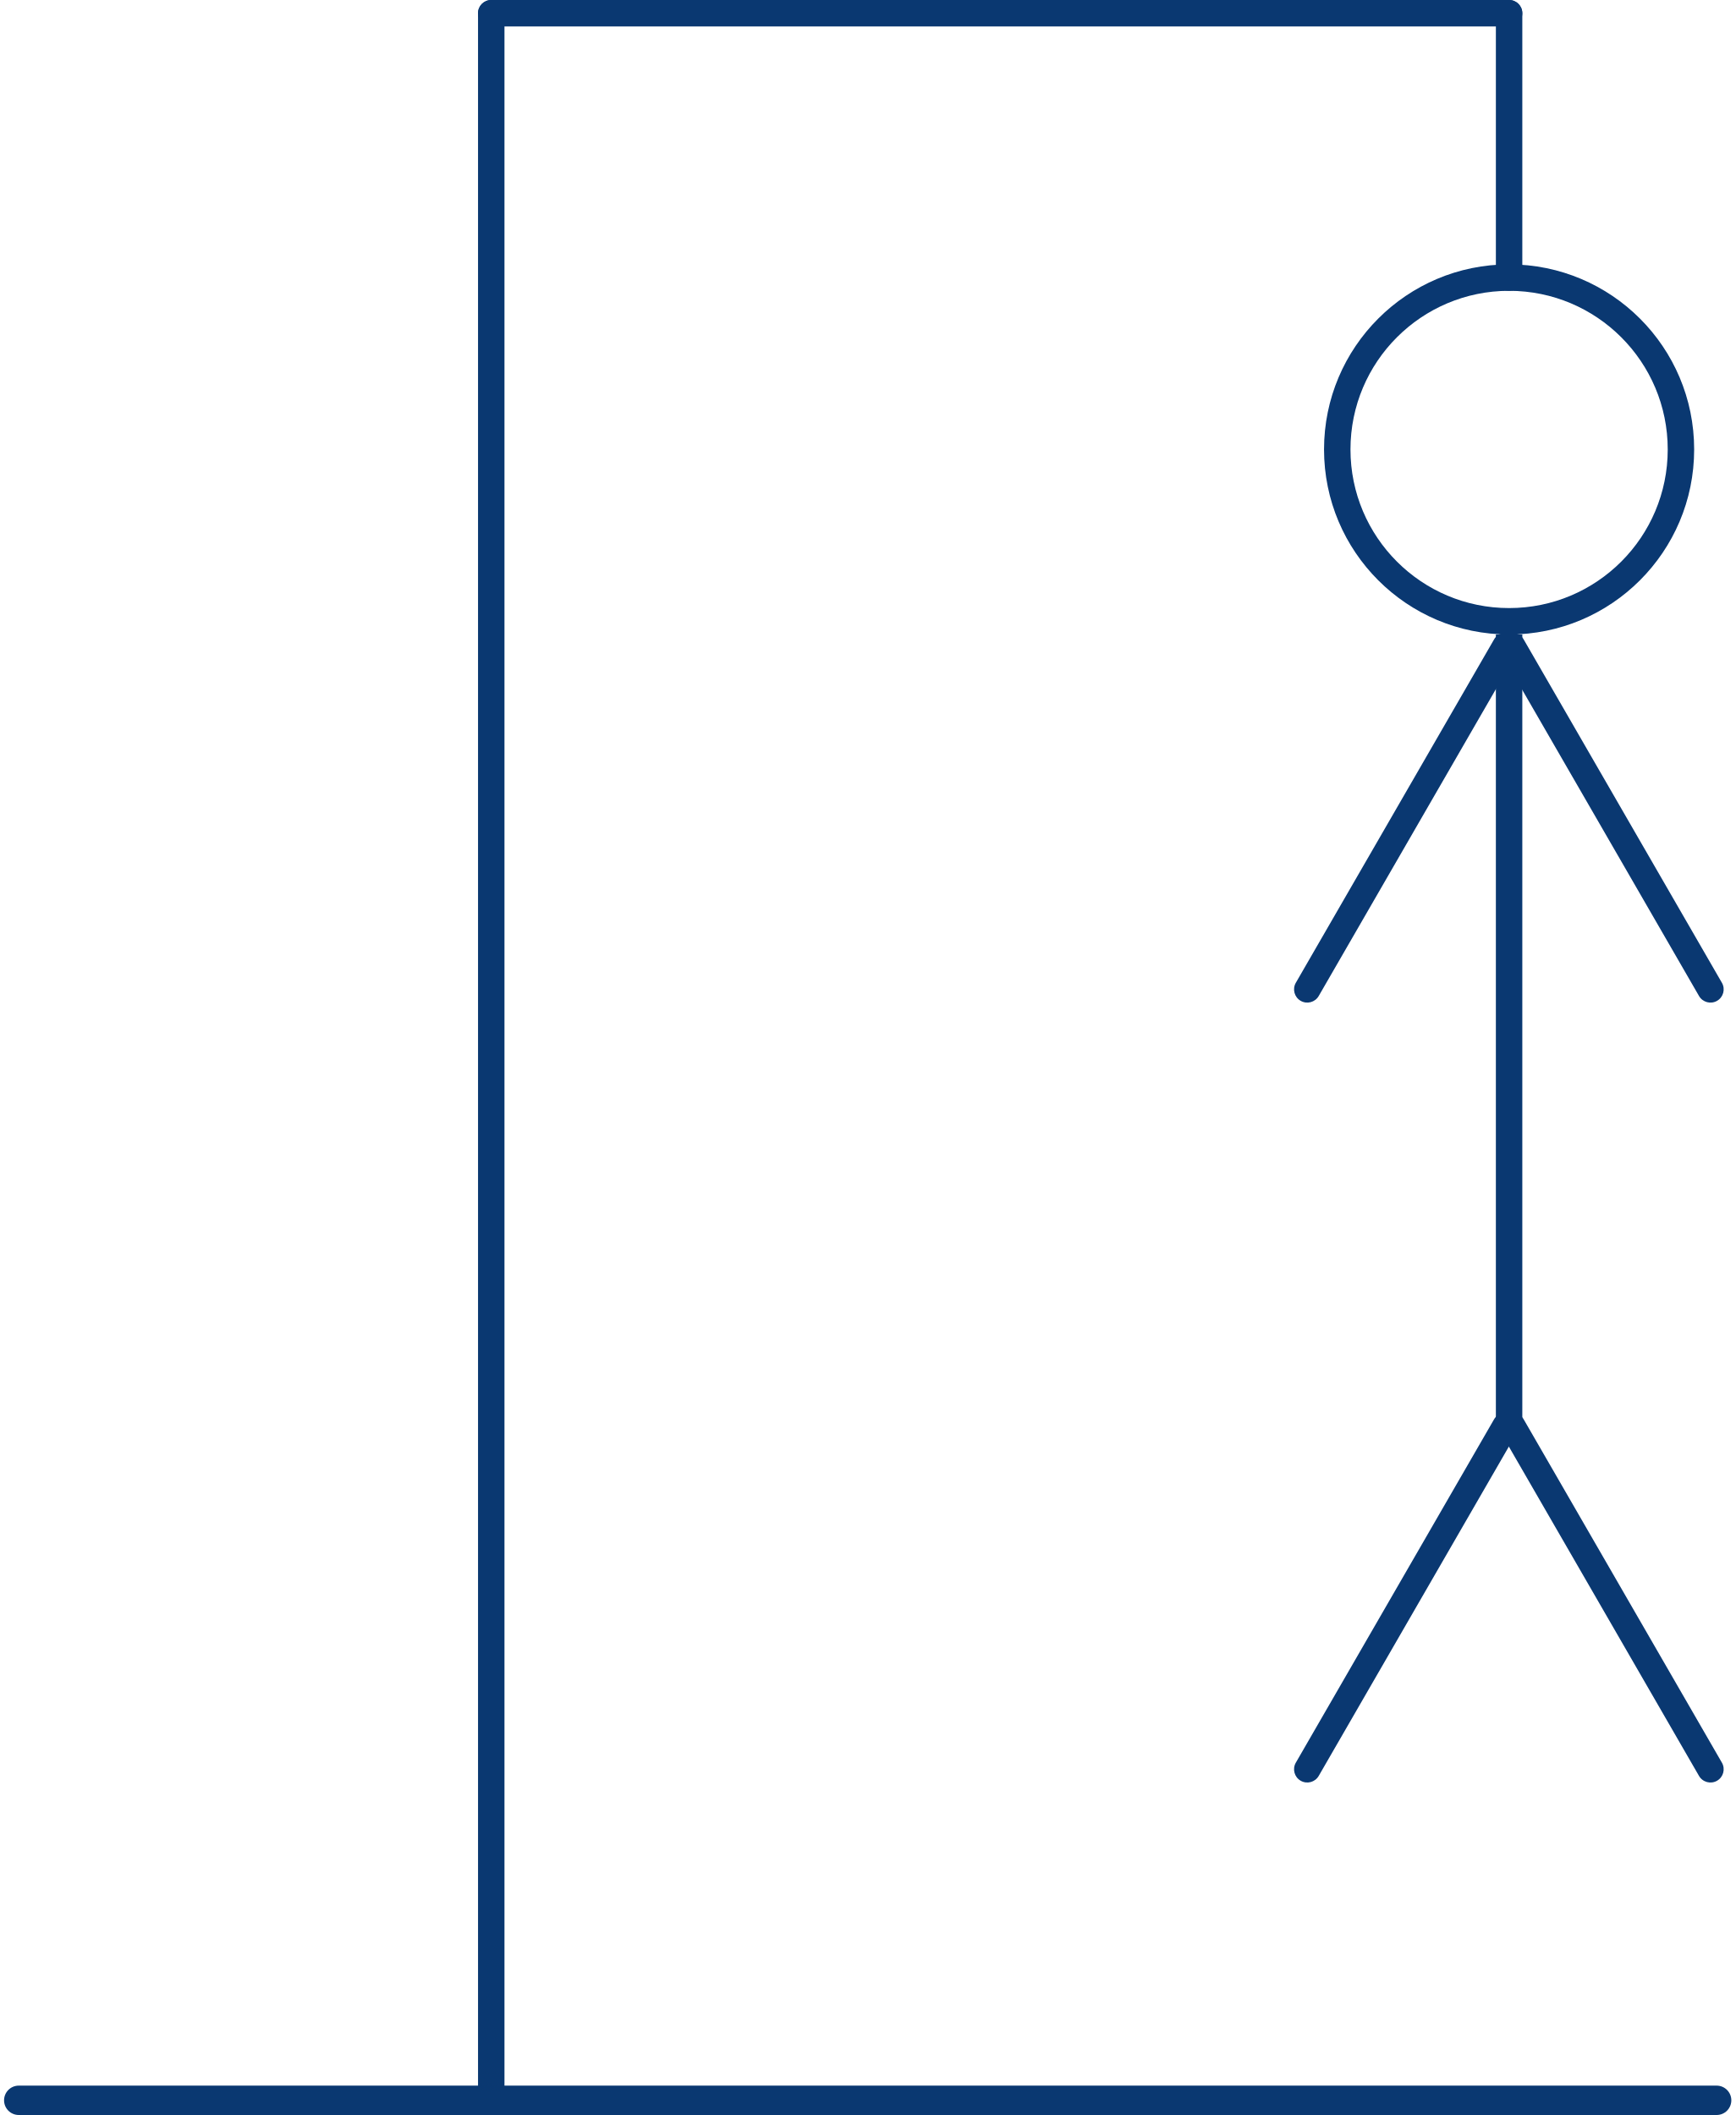
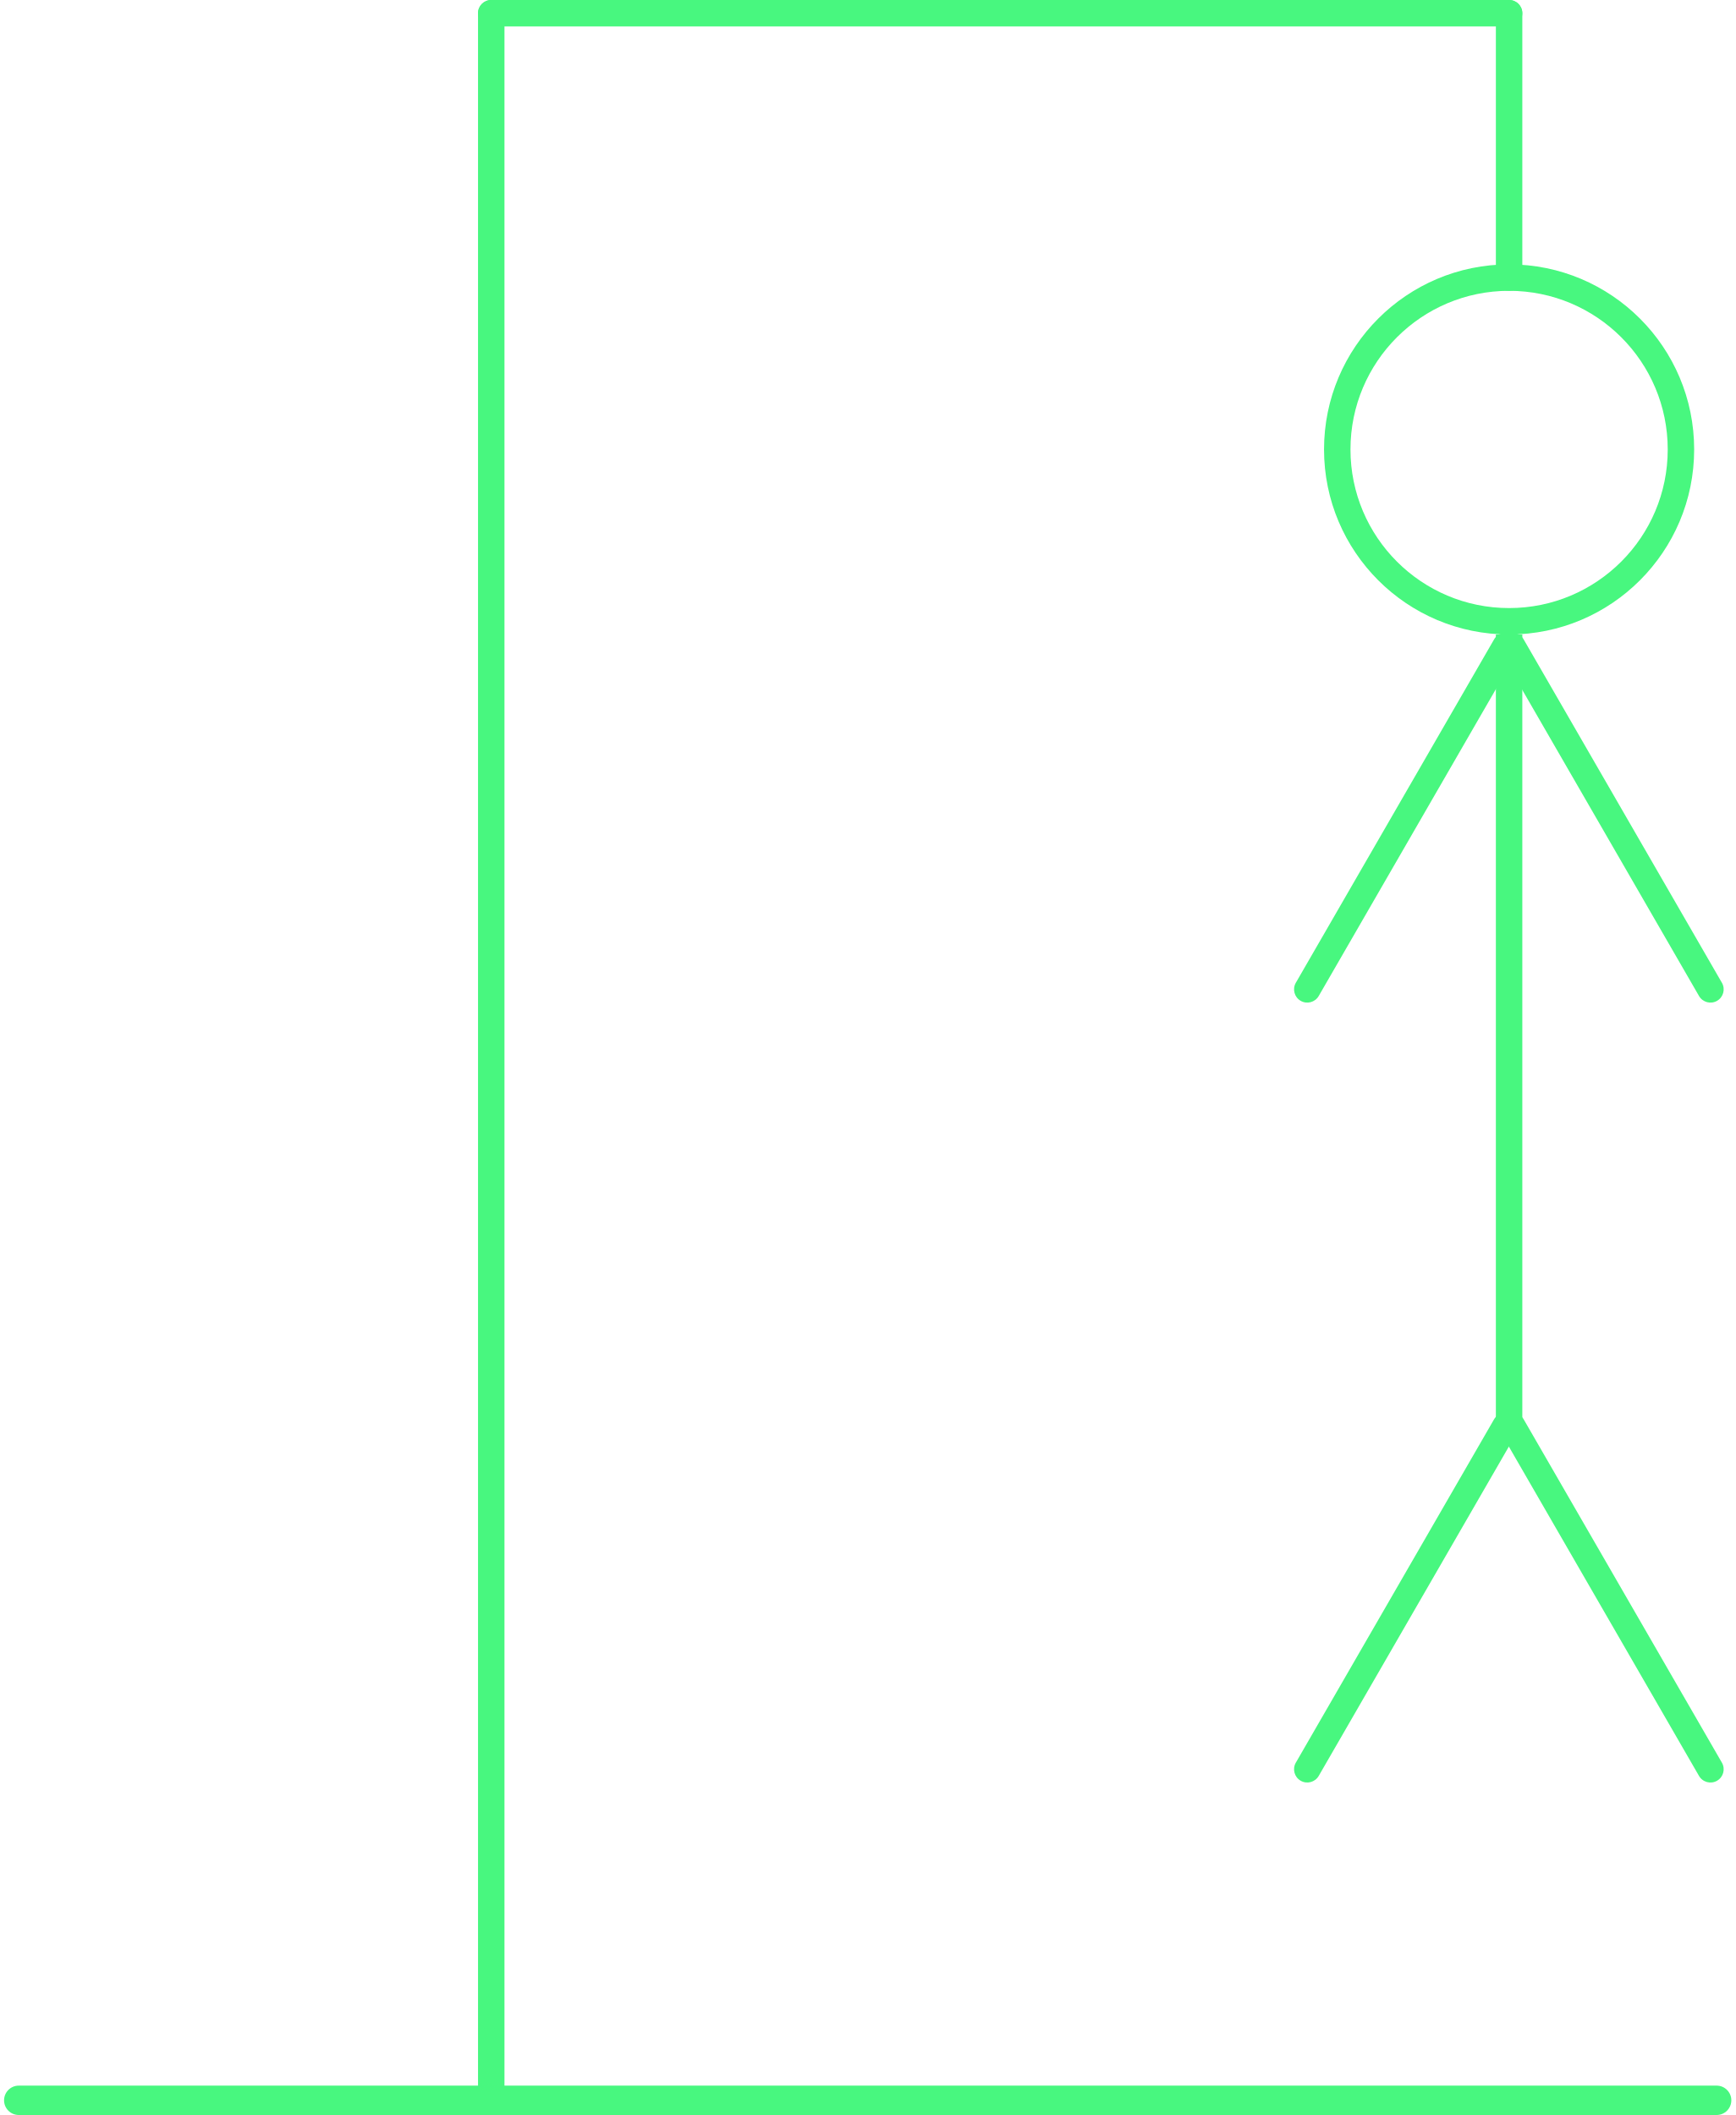
<svg xmlns="http://www.w3.org/2000/svg" width="288" height="351" viewBox="0 0 288 351" fill="none">
-   <rect x="0.675" y="346.125" width="286.65" height="4.875" rx="2.438" fill="#0A3871" />
-   <rect x="79.332" width="173.306" height="4.388" rx="2.194" fill="#0A3871" />
-   <rect x="79.332" width="4.388" height="351" rx="2.194" fill="#0A3871" />
-   <rect x="248.251" width="4.388" height="48.263" rx="2.194" fill="#0A3871" />
-   <rect x="248.251" y="105.3" width="4.388" height="131.625" fill="#0A3871" />
-   <rect x="249.054" y="233.634" width="4.389" height="70.2" rx="2.195" transform="rotate(30 249.054 233.634)" fill="#0A3871" />
-   <rect width="4.391" height="70.2" rx="2.196" transform="matrix(-0.866025 0.5 0.5 0.866025 251.759 233.634)" fill="#0A3871" />
-   <rect width="4.387" height="70.2" rx="2.193" transform="matrix(-0.866025 0.5 0.5 0.866025 251.758 104.203)" fill="#0A3871" />
-   <rect x="249.055" y="104.203" width="4.387" height="70.2" rx="2.193" transform="rotate(30 249.055 104.203)" fill="#0A3871" />
-   <path fill-rule="evenodd" clip-rule="evenodd" d="M250.445 100.913C264.984 100.913 276.77 89.126 276.77 74.588C276.77 60.049 264.984 48.263 250.445 48.263C235.906 48.263 224.12 60.049 224.12 74.588C224.12 89.126 235.906 100.913 250.445 100.913ZM250.445 105.3C267.407 105.3 281.157 91.549 281.157 74.588C281.157 57.626 267.407 43.875 250.445 43.875C233.483 43.875 219.732 57.626 219.732 74.588C219.732 91.549 233.483 105.3 250.445 105.3Z" fill="#0A3871" />
+   <rect x="0.675" y="346.125" width="286.65" height="4.875" rx="2.438" fill="#48f77f" />
+   <rect x="79.332" width="173.306" height="4.388" rx="2.194" fill="#48f77f" />
+   <rect x="79.332" width="4.388" height="351" rx="2.194" fill="#48f77f" />
+   <rect x="248.251" width="4.388" height="48.263" rx="2.194" fill="#48f77f" />
+   <rect x="248.251" y="105.3" width="4.388" height="131.625" fill="#48f77f" />
+   <rect x="249.054" y="233.634" width="4.389" height="70.2" rx="2.195" transform="rotate(30 249.054 233.634)" fill="#48f77f" />
+   <rect width="4.391" height="70.2" rx="2.196" transform="matrix(-0.866025 0.5 0.5 0.866025 251.759 233.634)" fill="#48f77f" />
+   <rect width="4.387" height="70.2" rx="2.193" transform="matrix(-0.866025 0.5 0.5 0.866025 251.758 104.203)" fill="#48f77f" />
+   <rect x="249.055" y="104.203" width="4.387" height="70.2" rx="2.193" transform="rotate(30 249.055 104.203)" fill="#48f77f" />
+   <path fill-rule="evenodd" clip-rule="evenodd" d="M250.445 100.913C264.984 100.913 276.77 89.126 276.77 74.588C276.77 60.049 264.984 48.263 250.445 48.263C235.906 48.263 224.12 60.049 224.12 74.588C224.12 89.126 235.906 100.913 250.445 100.913ZM250.445 105.3C267.407 105.3 281.157 91.549 281.157 74.588C281.157 57.626 267.407 43.875 250.445 43.875C233.483 43.875 219.732 57.626 219.732 74.588C219.732 91.549 233.483 105.3 250.445 105.3Z" fill="#48f77f" />
</svg>
